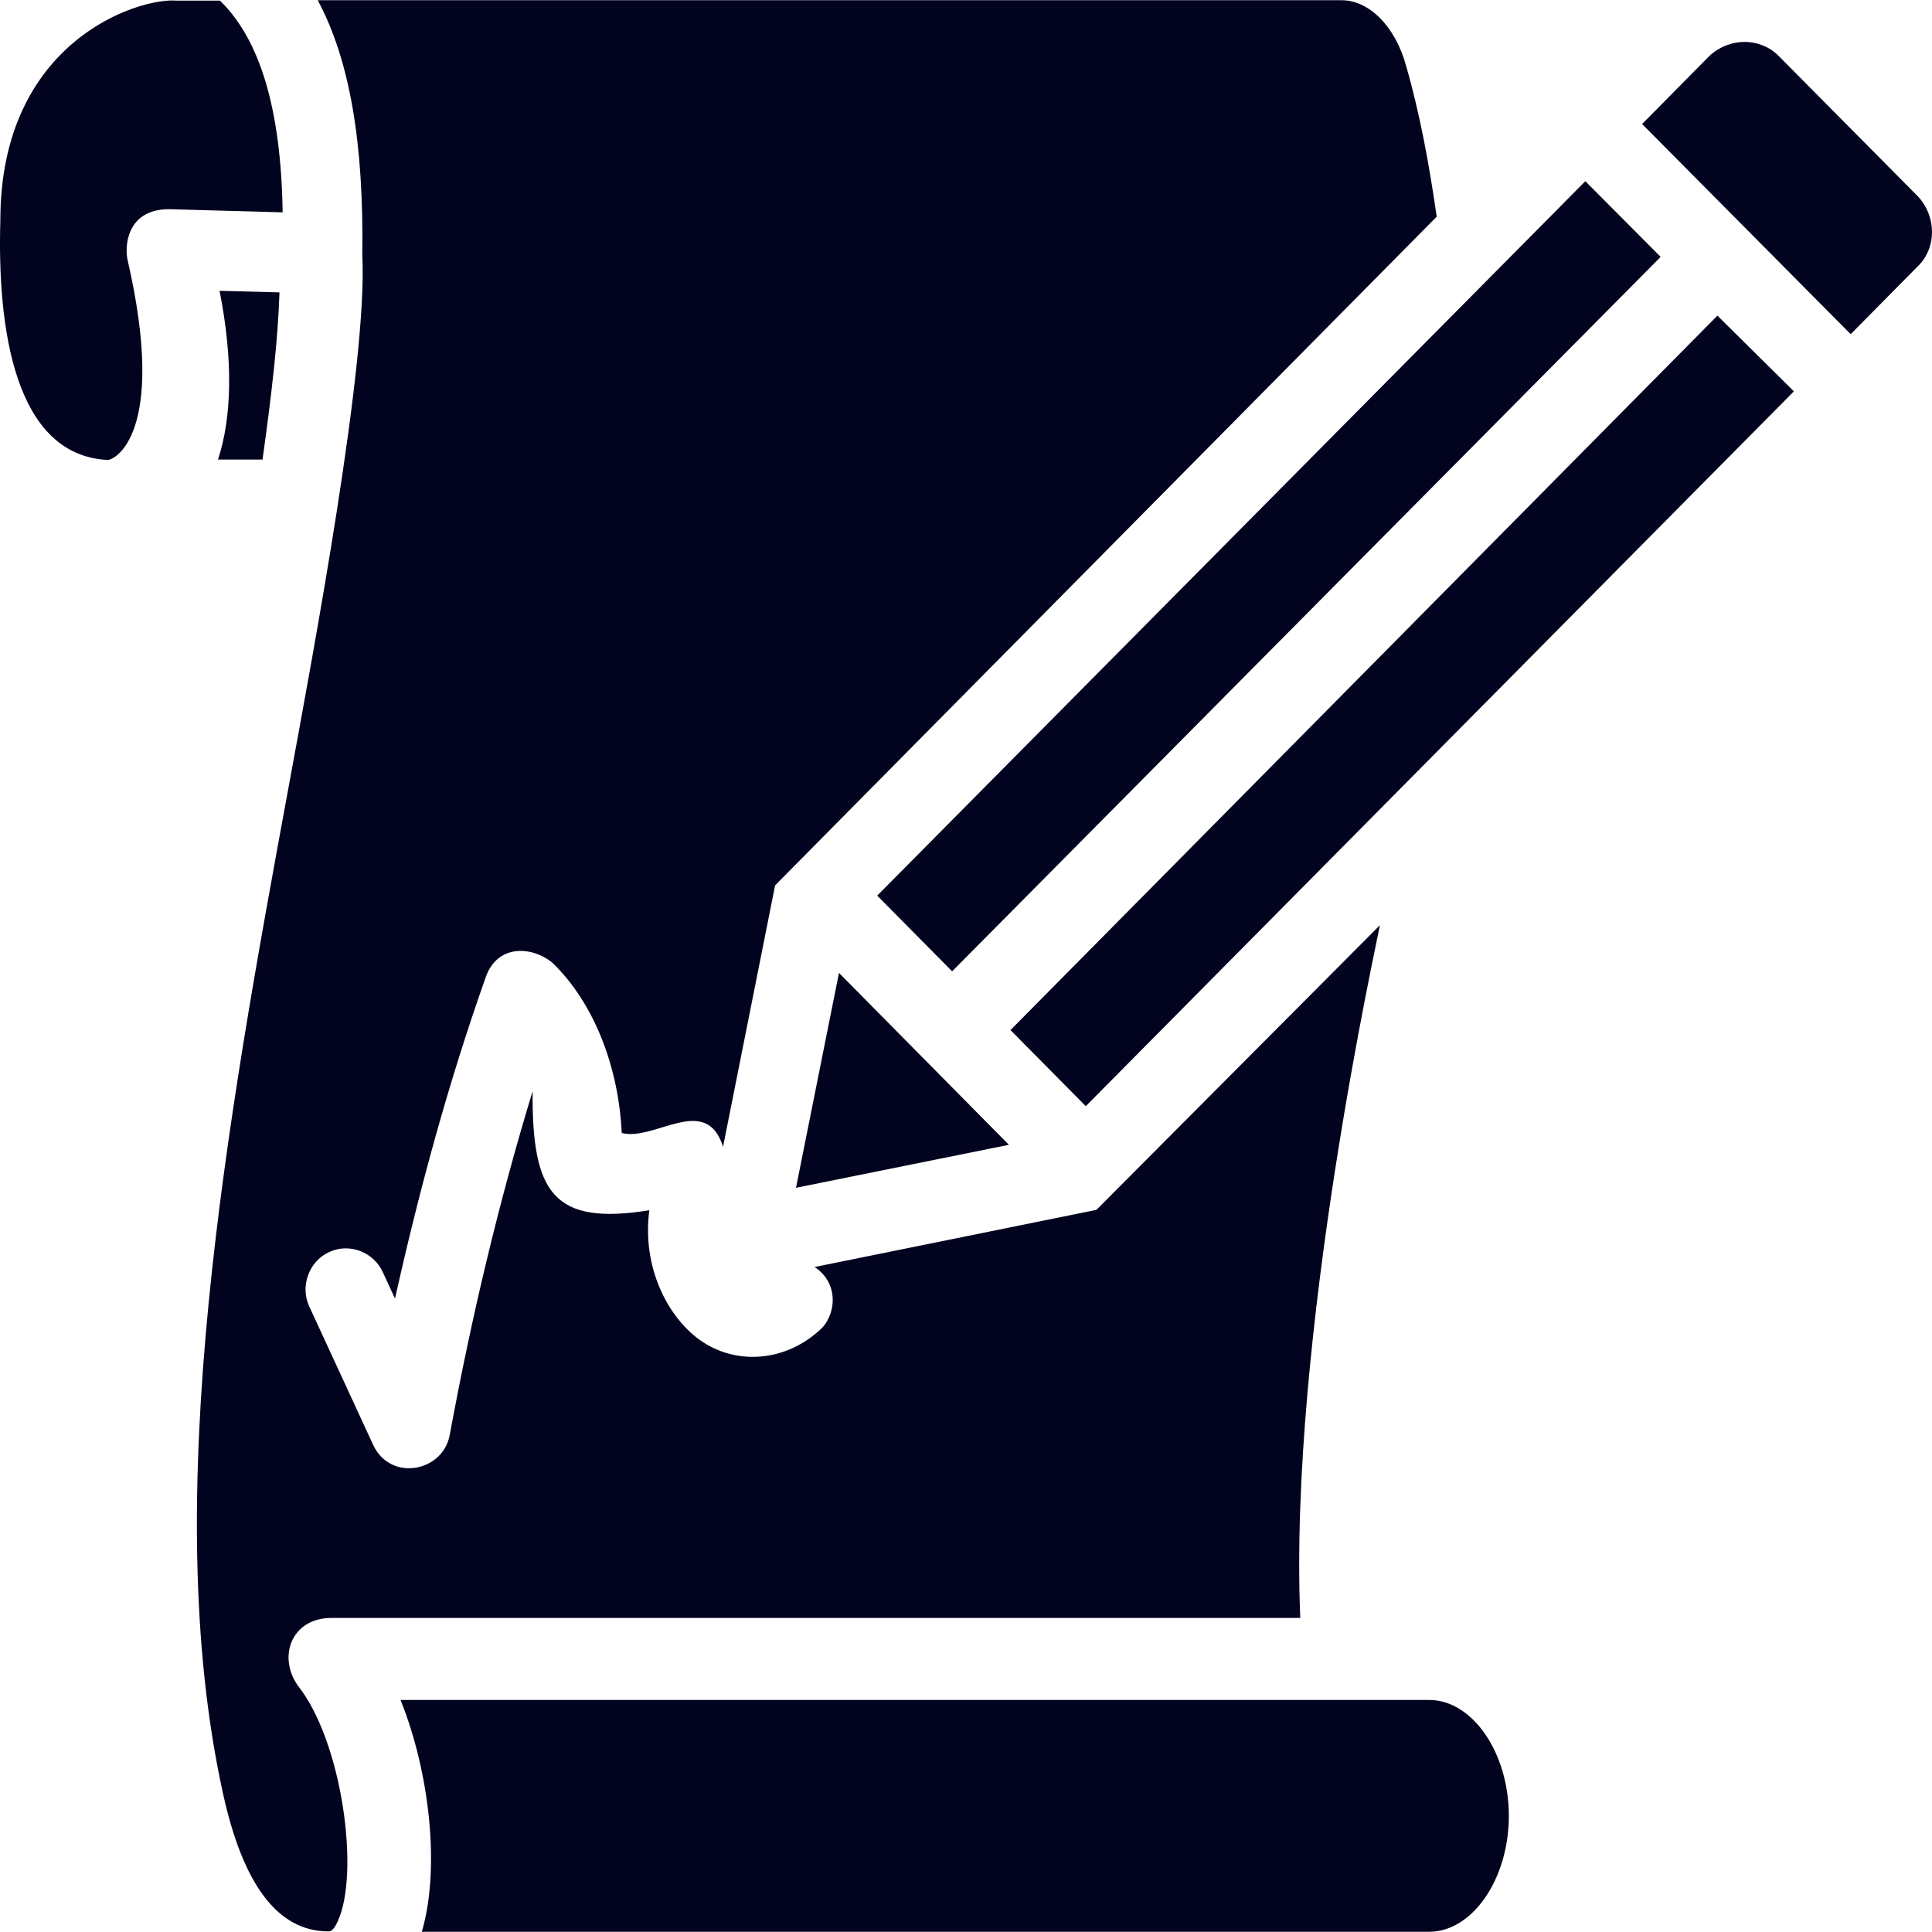
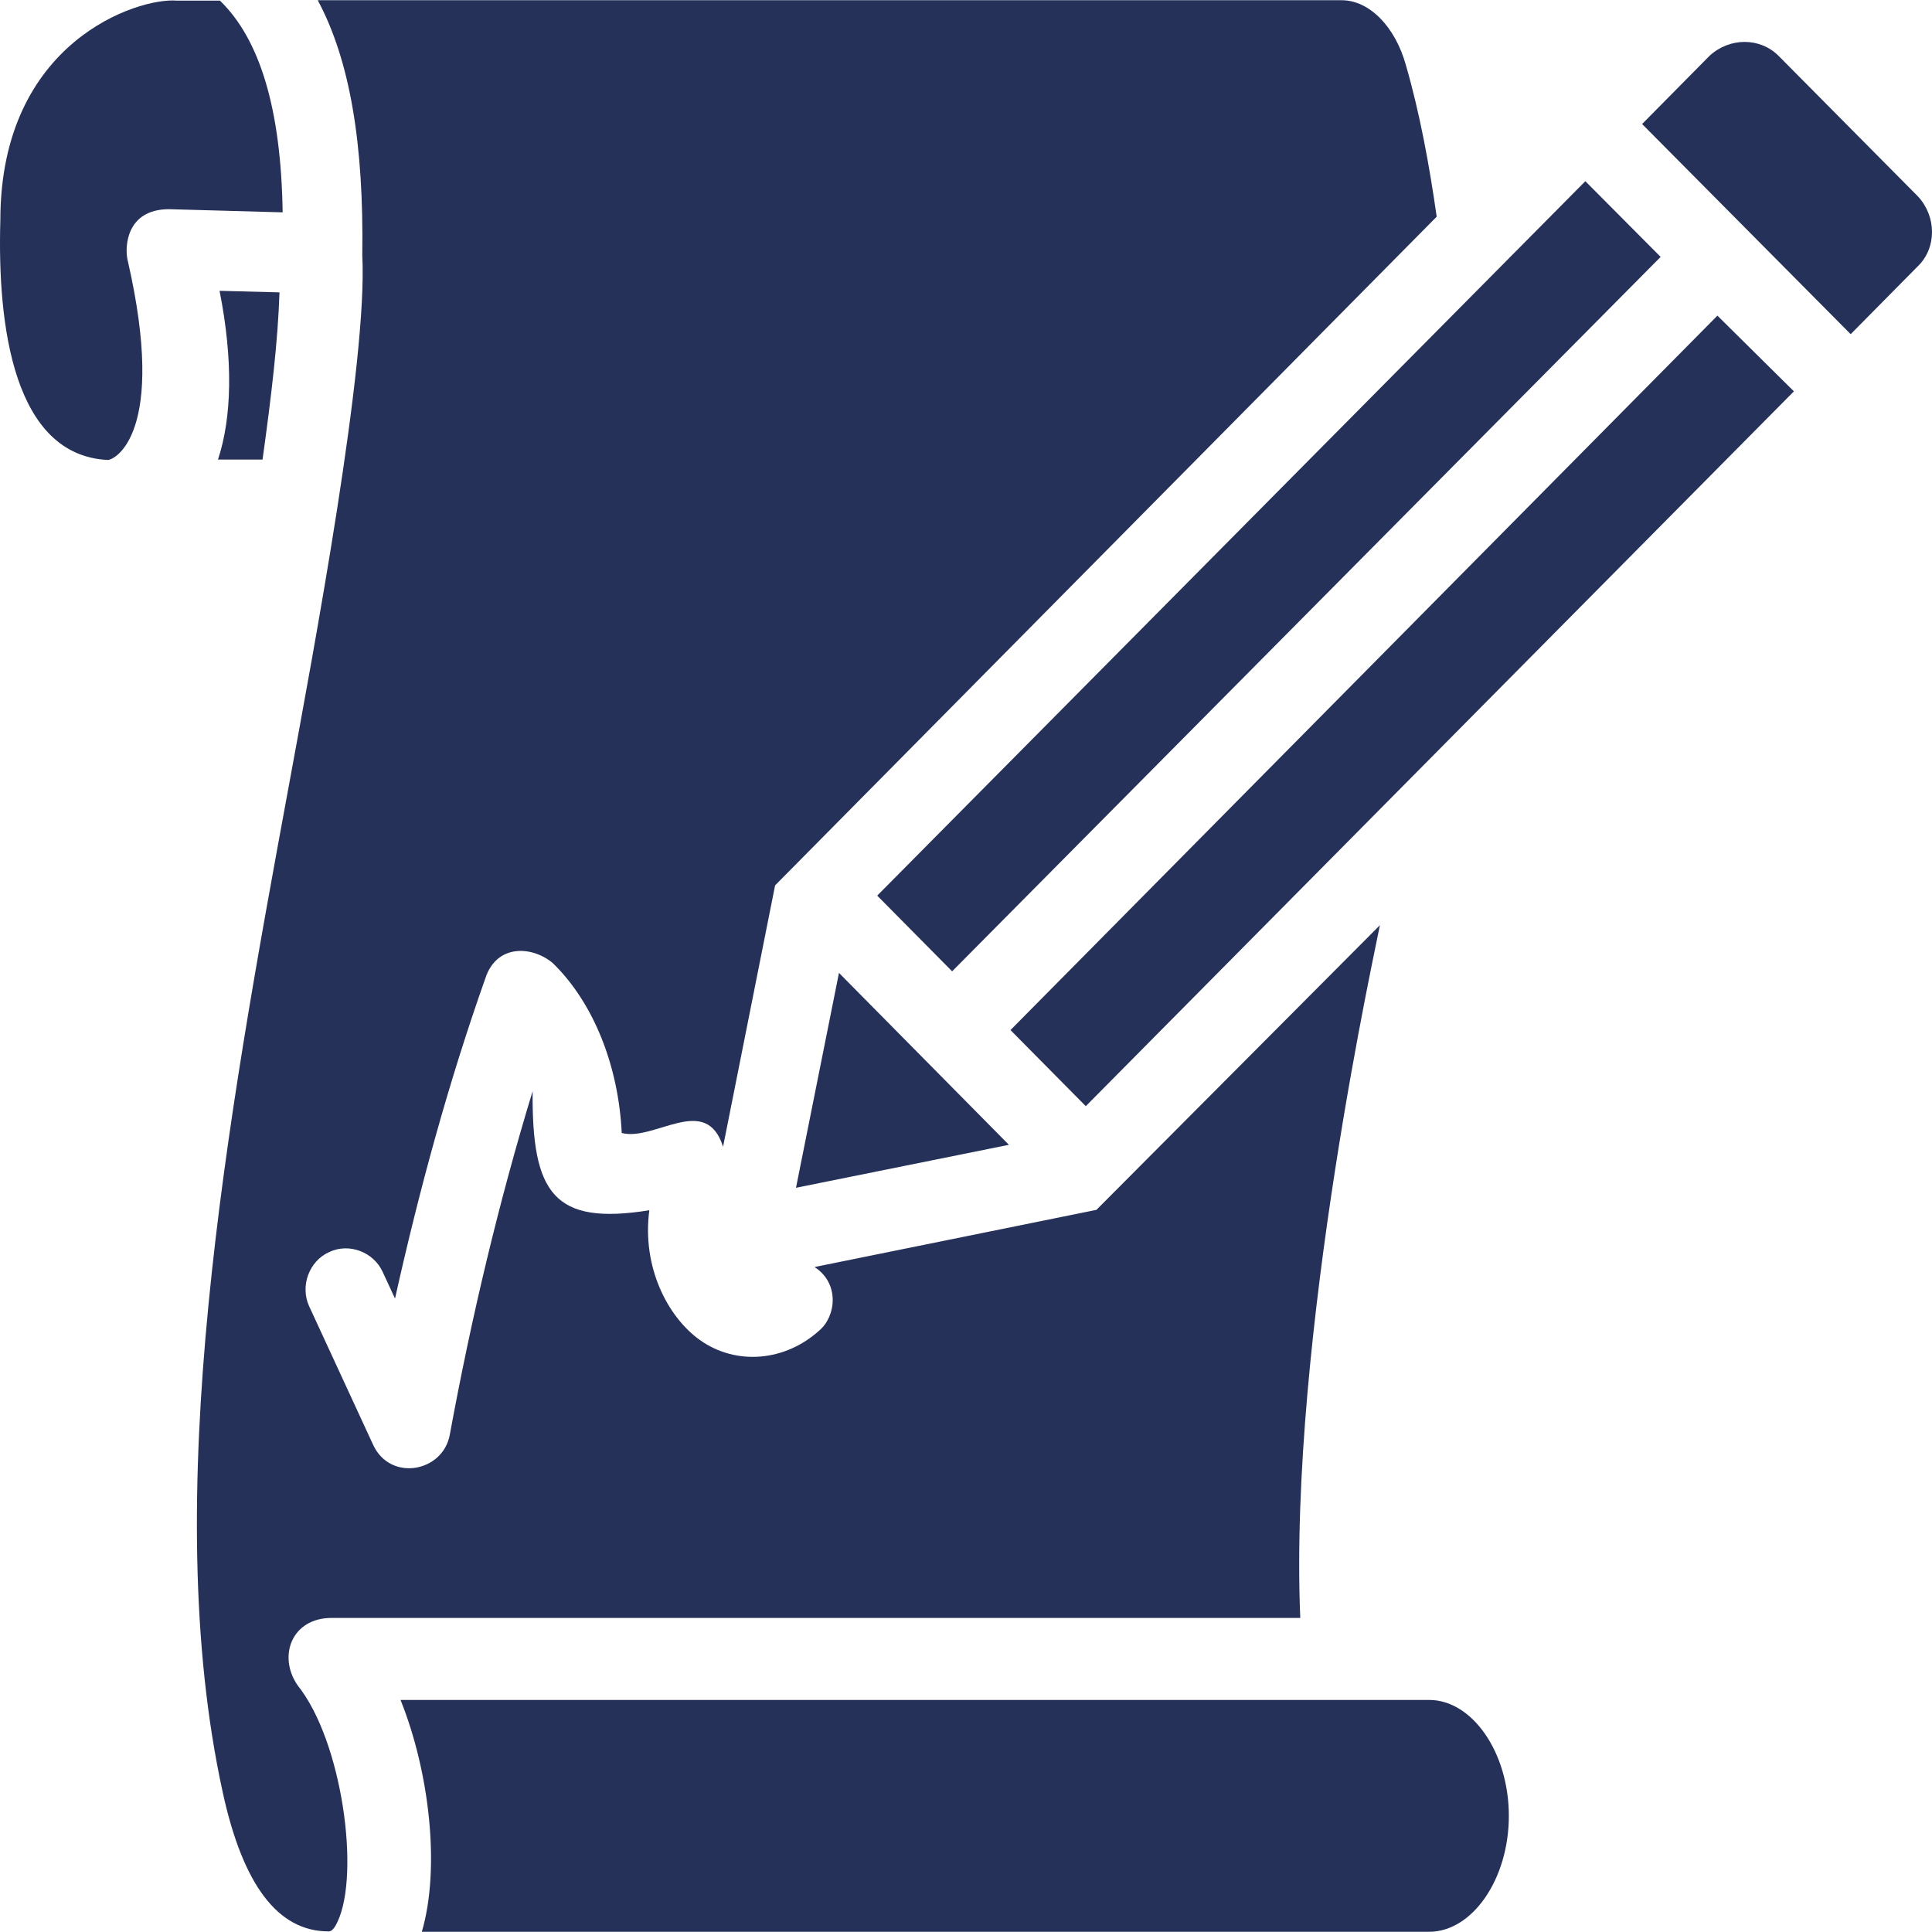
- <svg xmlns="http://www.w3.org/2000/svg" fill="#02041f" height="800px" width="800px" version="1.1" id="Capa_1" viewBox="0 0 490.013 490.013" xml:space="preserve">
+ <svg xmlns="http://www.w3.org/2000/svg" fill="#253159" height="800px" width="800px" version="1.1" id="Capa_1" viewBox="0 0 490.013 490.013" xml:space="preserve">
  <g>
    <g>
      <g>
        <path d="M42.888,53.057l28.8,0.8c-0.4-26.3-5.8-43.9-15.9-53.7h-10.6h-0.4c-9.7-0.8-44.7,10.3-44.7,55.7     c-0.8,27.1,3.5,59.6,27.2,60.8c1.7,0.1,15.2-6.6,5.1-50.6C31.588,62.857,31.888,53.057,42.888,53.057z" />
        <path d="M66.588,116.557c2.3-16.5,3.9-30.2,4.3-42.4l-15.2-0.4c3.5,17.7,3.1,32.2-0.4,42.8     C55.288,116.557,66.588,116.557,66.588,116.557z" />
        <path d="M362.488,431.157h-260.9c7.4,18.4,10.1,42.8,5.4,58.8h255.5c10.9,0,20.2-13.3,20.2-29.4S373.388,431.157,362.488,431.157     z" />
        <path d="M84.088,410.357h245.7c-3-71.3,19.8-173,20.2-175.7l-71.9,72.2l-71.5,14.5c6.5,4.2,5.4,12.6,1.2,16.1     c-8.6,7.8-21,9-30.3,2.4c-8.2-5.9-14.7-18.5-12.8-32.9c-24.3,3.9-29.8-4.3-29.6-30.2c-8.6,28.2-15.6,57.7-21,87.1     c-1.7,9.5-15,12-19.4,2.7l-16.3-35.3c-2.3-5.1,0-11.4,5.1-13.7c5.1-2.4,11.3,0,13.6,5.1l3.1,6.7c6.2-27.8,13.6-54.9,22.9-81.2     c2.9-8.9,12-8.2,17.1-3.9c10.5,10.2,16.7,26.3,17.5,43.1c8.3,2.2,21.4-10.2,25.7,3.5l13.2-66.3l167.8-169.6     c-1.9-13.3-4.3-26.3-7.8-38.4c-2.7-9.8-9.3-16.5-16.3-16.5h-259.7c8.2,15.3,11.7,36.5,11.3,64.7c1.4,27.2-12.2,99.5-18.7,134.9     c-15.6,84.7-33,180.4-16.7,254.9c5.1,23.5,14,35.3,26.8,35.3l0,0l0,0c0.4,0,1.2,0,2.3-2.4c5.8-12.2,1.2-45.9-10.1-60     C70.388,420.057,73.988,410.357,84.088,410.357z" />
        <polygon points="241.488,246.357 421.188,65.157 402.088,45.957 402.088,45.957 222.488,227.157    " />
        <polygon points="212.788,246.757 201.888,301.257 255.888,290.357    " />
        <path d="M486.488,49.857l-35.4-35.7c-4.7-4.7-12.4-4.7-17.5,0l-17.1,17.3l0,0l52.9,53.3l0,0l17.1-17.3     C491.188,62.857,491.188,54.957,486.488,49.857z" />
        <polygon points="435.588,80.057 256.288,261.257 275.388,280.557 454.988,99.257    " />
      </g>
    </g>
  </g>
</svg>
